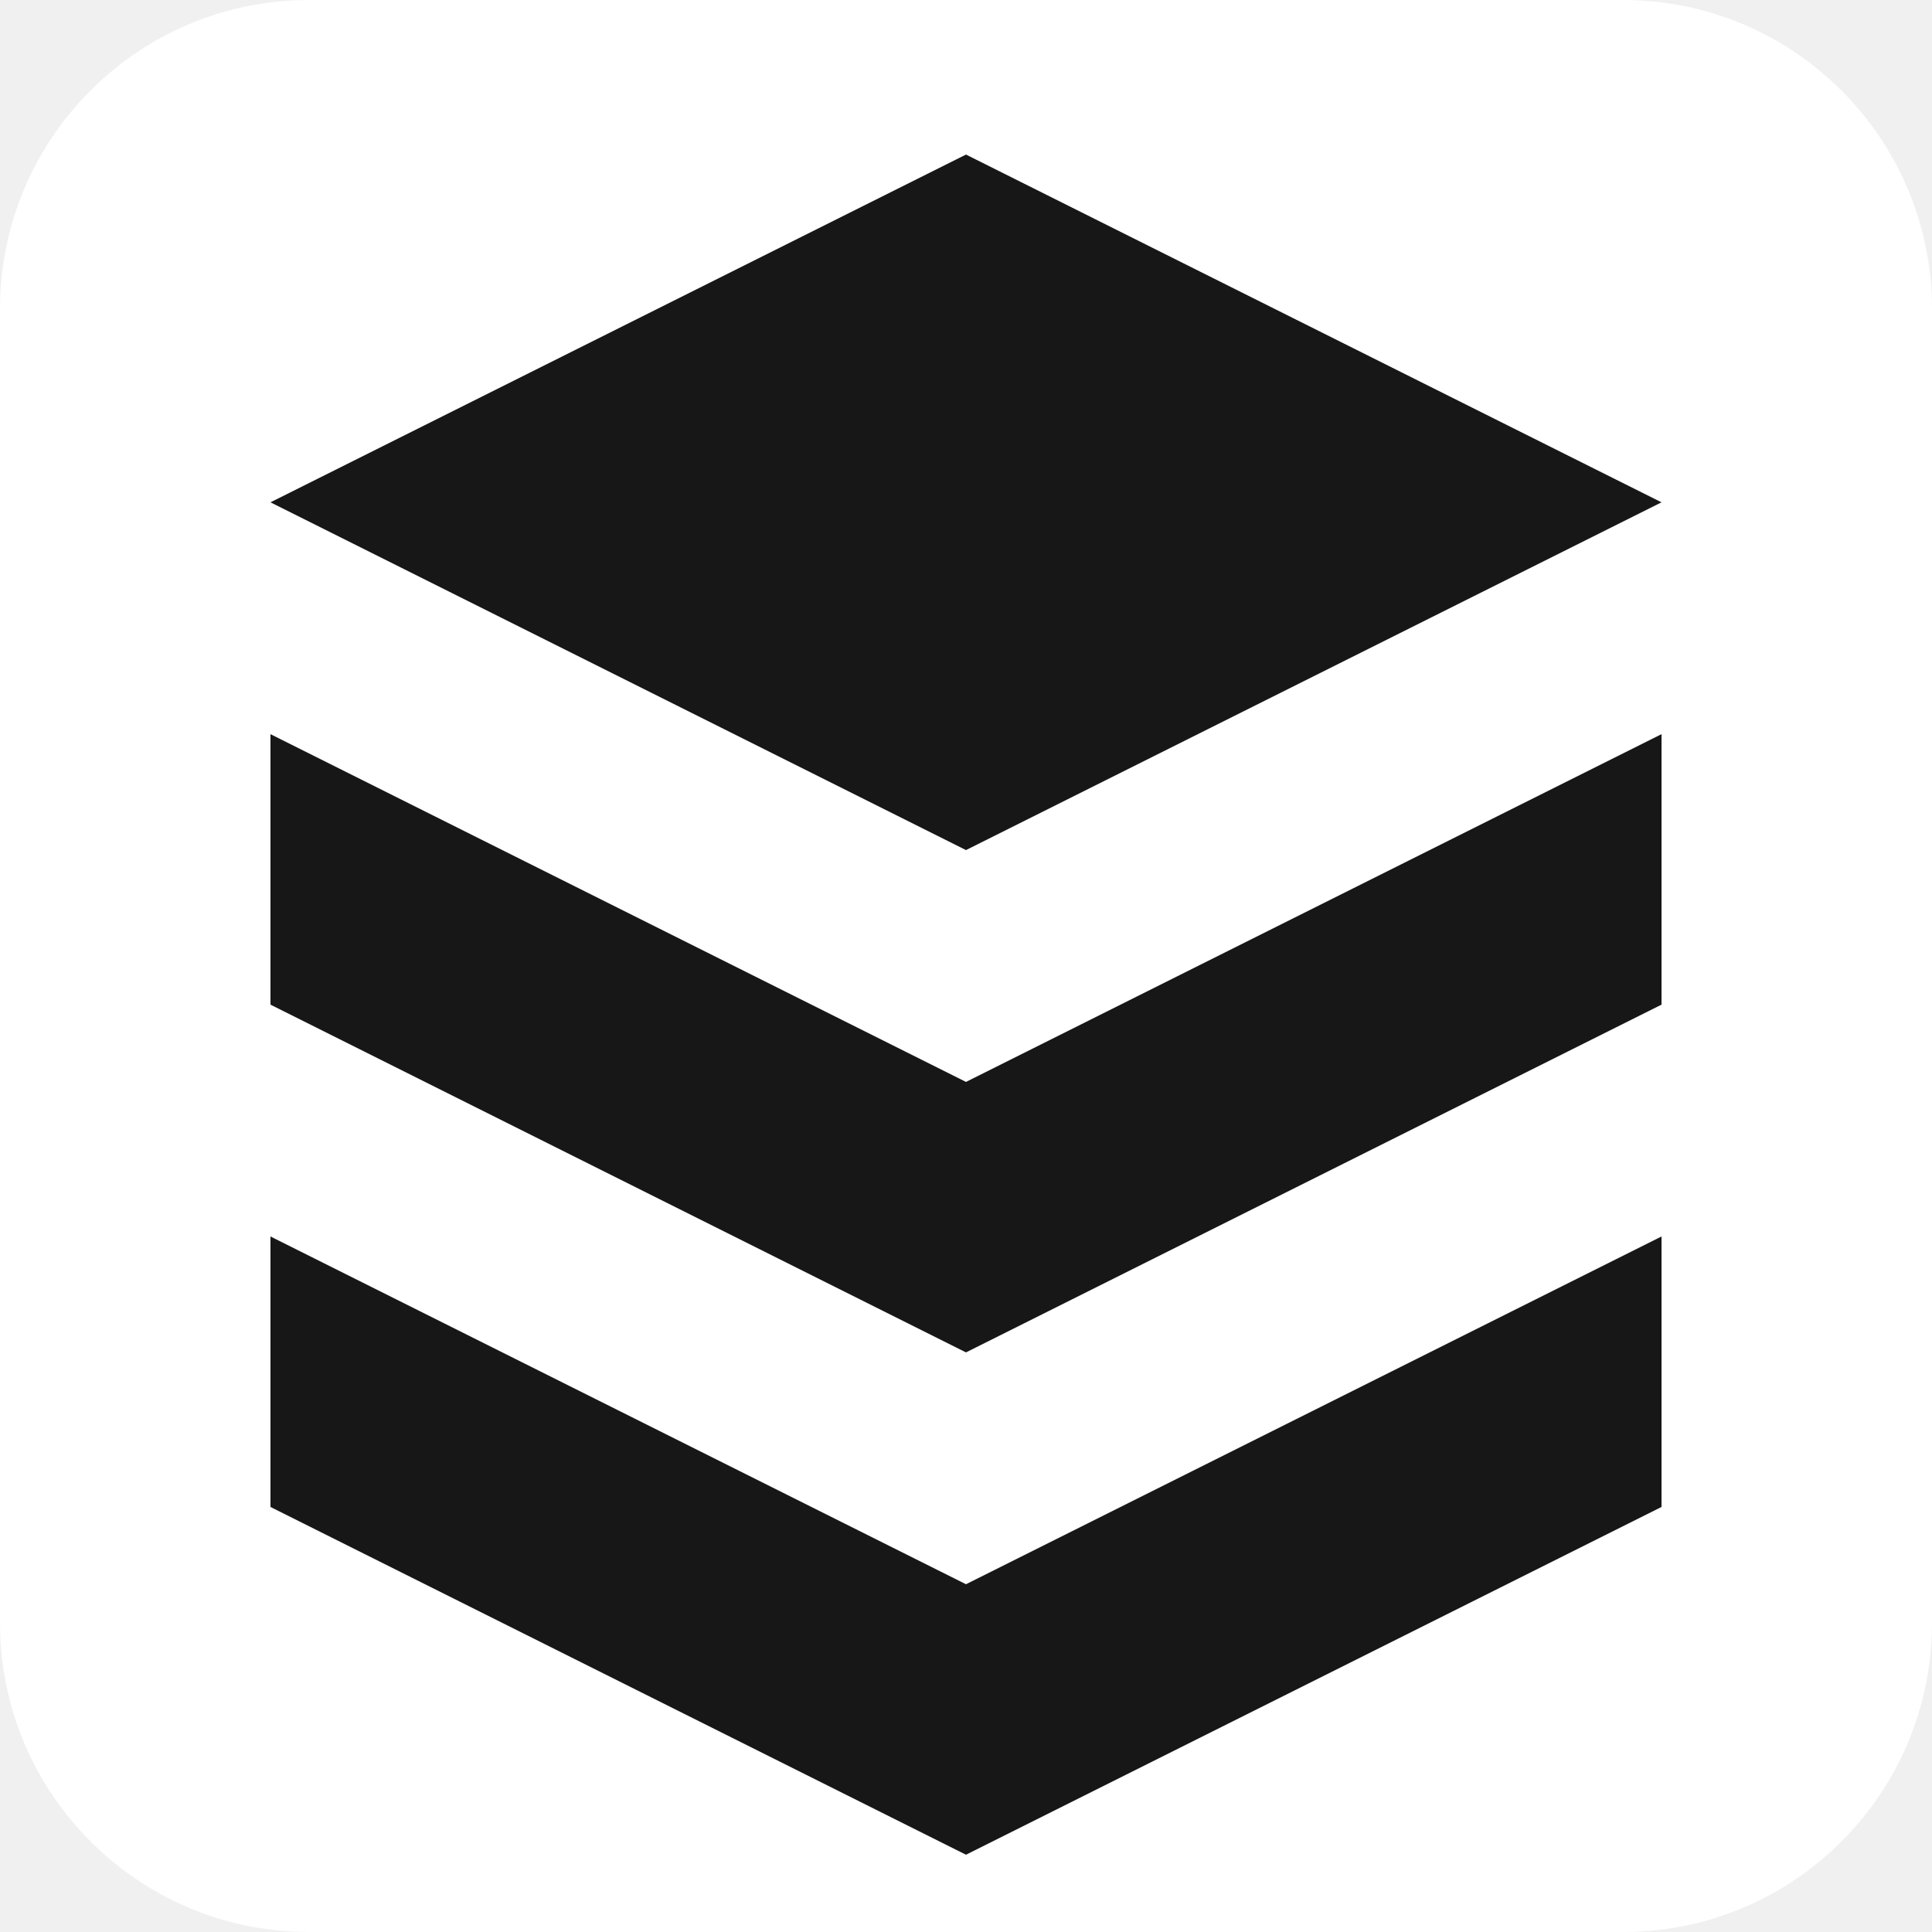
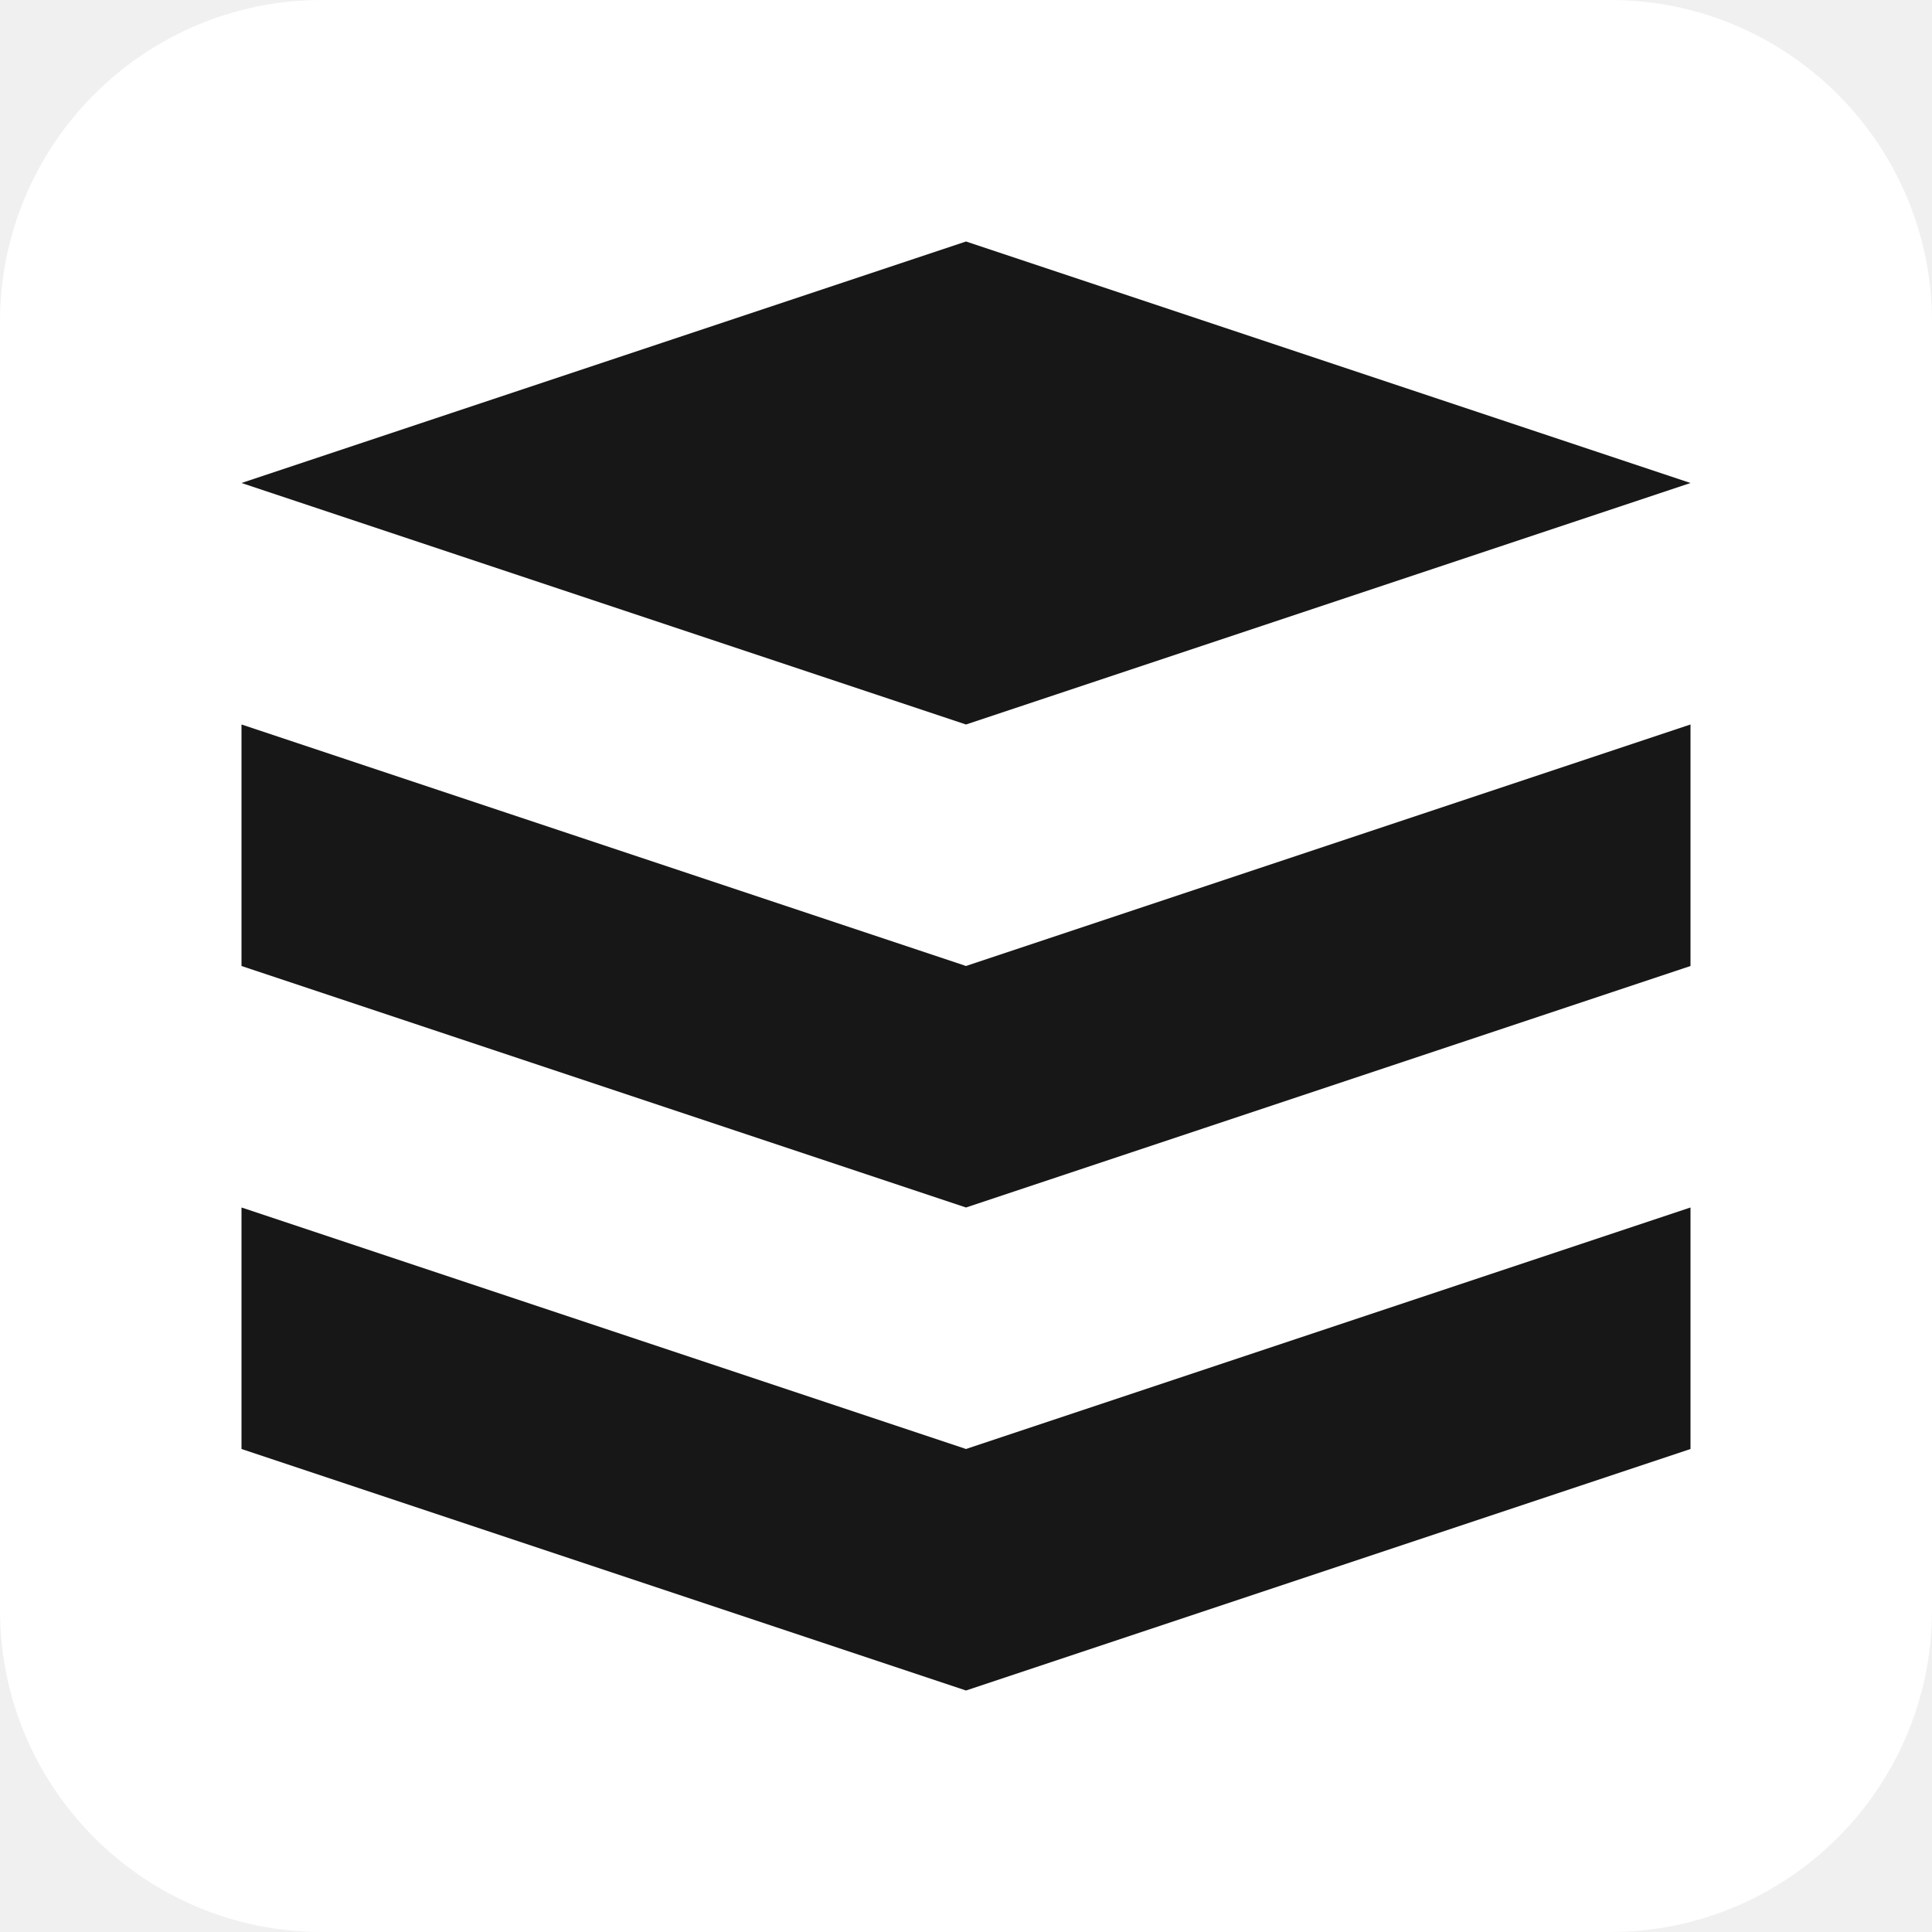
- <svg xmlns="http://www.w3.org/2000/svg" viewBox="0 0 100 100" fill="none">
-   <rect width="100" height="100" rx="16" fill="#ffffff" />
-   <path d="M50 8 L86 26 L50 44 L14 26 Z M14 38 L50 56 L86 38 L86 52 L50 70 L14 52 Z M14 64 L50 82 L86 64 L86 78 L50 96 L14 78 Z" fill="#171717" />
+ <svg xmlns="http://www.w3.org/2000/svg" viewBox="0 0 192 192" fill="none">
+   <rect width="192" height="192" rx="32" fill="#ffffff" />
+   <path d="M96 24 L168 48 L96 72 L24 48 Z M24 72 L96 96 L168 72 L168 96 L96 120 L24 96 Z M24 120 L96 144 L168 120 L168 144 L96 168 L24 144 Z" fill="#171717" />
</svg>
